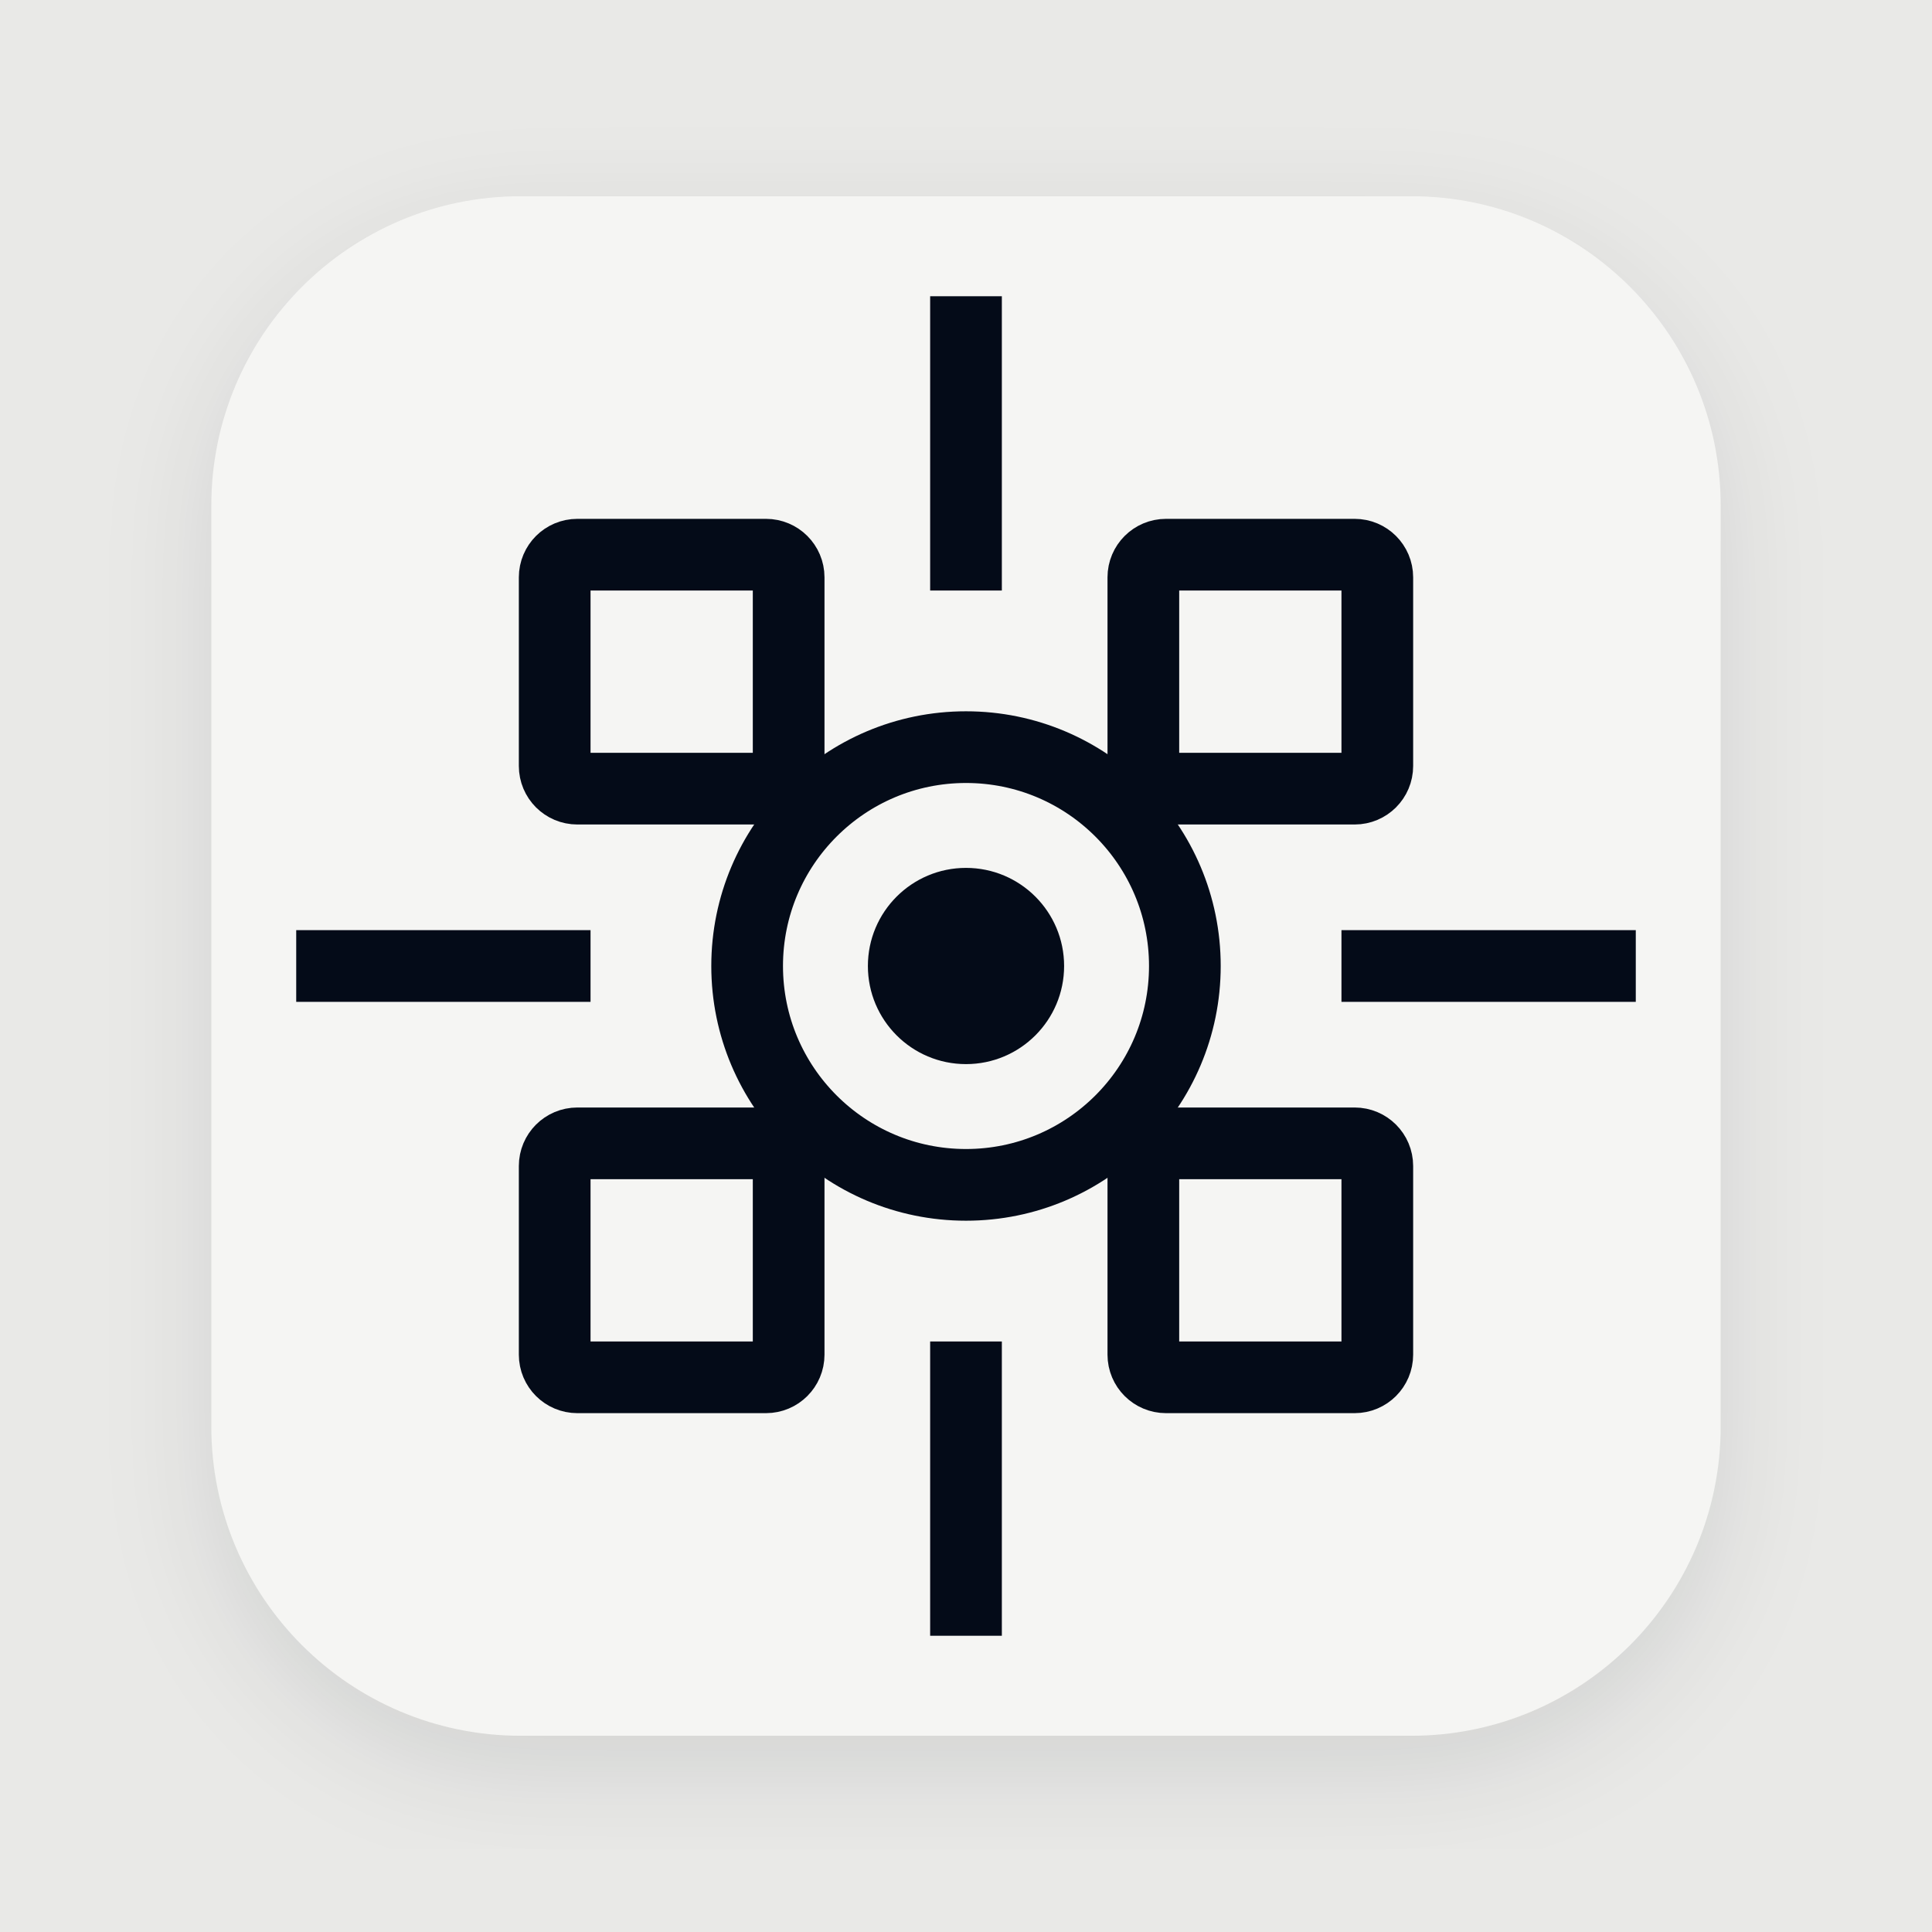
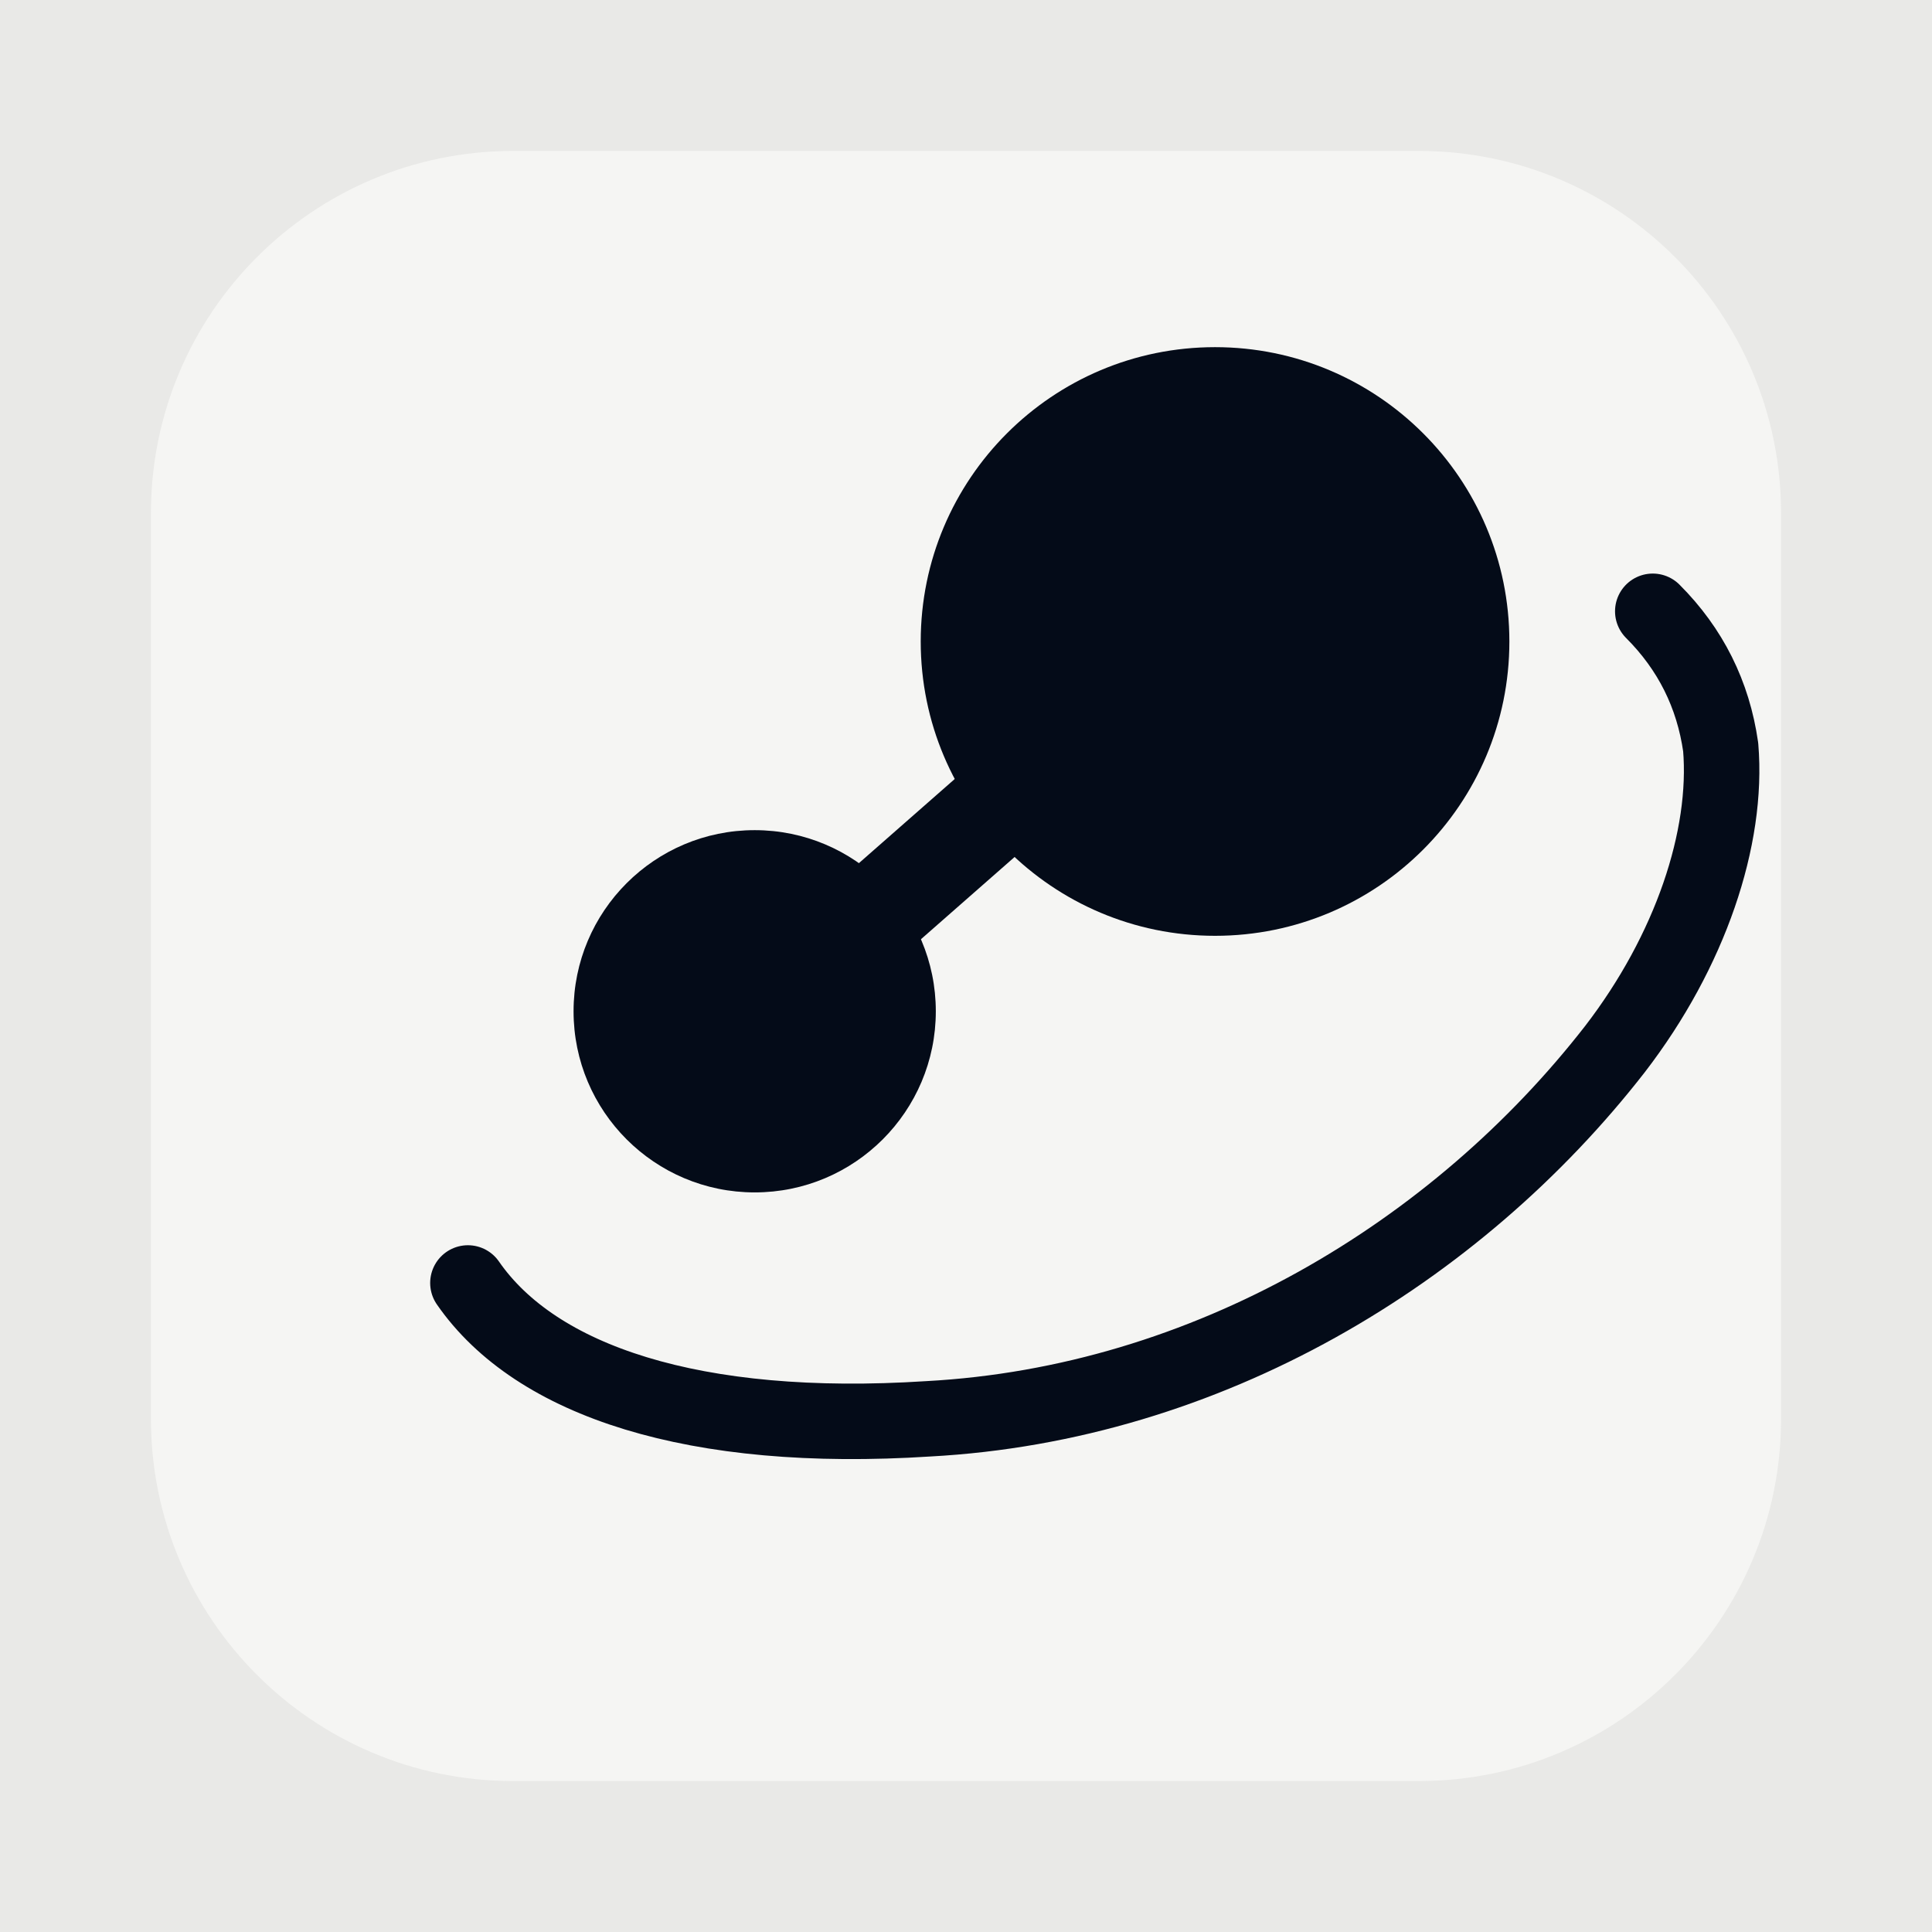
- <svg xmlns="http://www.w3.org/2000/svg" width="1024" height="1024" viewBox="0 0 1024 1024" fill="none">
-   <rect width="1024" height="1024" fill="#E9E9E7" />
-   <defs>
-     <filter id="cardShadow" x="56" y="52" width="912" height="928" filterUnits="userSpaceOnUse" color-interpolation-filters="sRGB">
-       <feFlood flood-opacity="0" result="BackgroundImageFix" />
-       <feColorMatrix in="SourceAlpha" type="matrix" values="0 0 0 0 0 0 0 0 0 0 0 0 0 0 0 0 0 0 127 0" result="hardAlpha" />
-       <feOffset dy="18" />
-       <feGaussianBlur stdDeviation="28" />
-       <feColorMatrix type="matrix" values="0 0 0 0 0.03 0 0 0 0 0.04 0 0 0 0 0.07 0 0 0 0.10 0" />
-       <feBlend mode="normal" in2="BackgroundImageFix" result="effect1_dropShadow_1" />
-       <feBlend mode="normal" in="SourceGraphic" in2="effect1_dropShadow_1" result="shape" />
-     </filter>
-   </defs>
-   <g filter="url(#cardShadow)">
-     <rect x="112" y="104" width="800" height="816" rx="164" fill="#F5F5F3" />
-   </g>
-   <g stroke="#040B18" stroke-width="38" fill="none" stroke-linejoin="round" stroke-linecap="square">
-     <rect x="294" y="294" width="124" height="124" rx="12" />
-     <rect x="606" y="294" width="124" height="124" rx="12" />
-     <rect x="294" y="606" width="124" height="124" rx="12" />
-     <rect x="606" y="606" width="124" height="124" rx="12" />
-     <line x1="294" y1="512" x2="176" y2="512" />
-     <line x1="848" y1="512" x2="730" y2="512" />
-     <line x1="512" y1="294" x2="512" y2="176" />
-     <line x1="512" y1="848" x2="512" y2="730" />
-     <line x1="418" y1="418" x2="454" y2="454" />
-     <line x1="606" y1="418" x2="570" y2="454" />
-     <line x1="418" y1="606" x2="454" y2="570" />
-     <line x1="606" y1="606" x2="570" y2="570" />
-   </g>
-   <circle cx="512" cy="512" r="116" fill="#F5F5F3" stroke="#040B18" stroke-width="38" />
-   <circle cx="512" cy="512" r="52" fill="#040B18" />
+ <svg xmlns="http://www.w3.org/2000/svg" width="256" height="256" viewBox="0 0 256 256" fill="none">
+   <rect width="256" height="256" fill="#E9E9E7" />
+   <rect x="20" y="20" width="216" height="216" rx="48" fill="#F5F5F3" />
+   <path d="M62 170C71 183 92 190 123 188C160 186 193 166 214 139C224 126 229 111 228 99C227 92 224 86 219 81" stroke="#040B18" stroke-width="10" stroke-linecap="round" stroke-linejoin="round" fill="none" />
+   <path d="M107 129L148 93" stroke="#040B18" stroke-width="13" stroke-linecap="round" fill="none" />
+   <circle cx="100" cy="134" r="24" fill="#040B18" />
+   <circle cx="161" cy="85" r="39" fill="#040B18" />
</svg>
